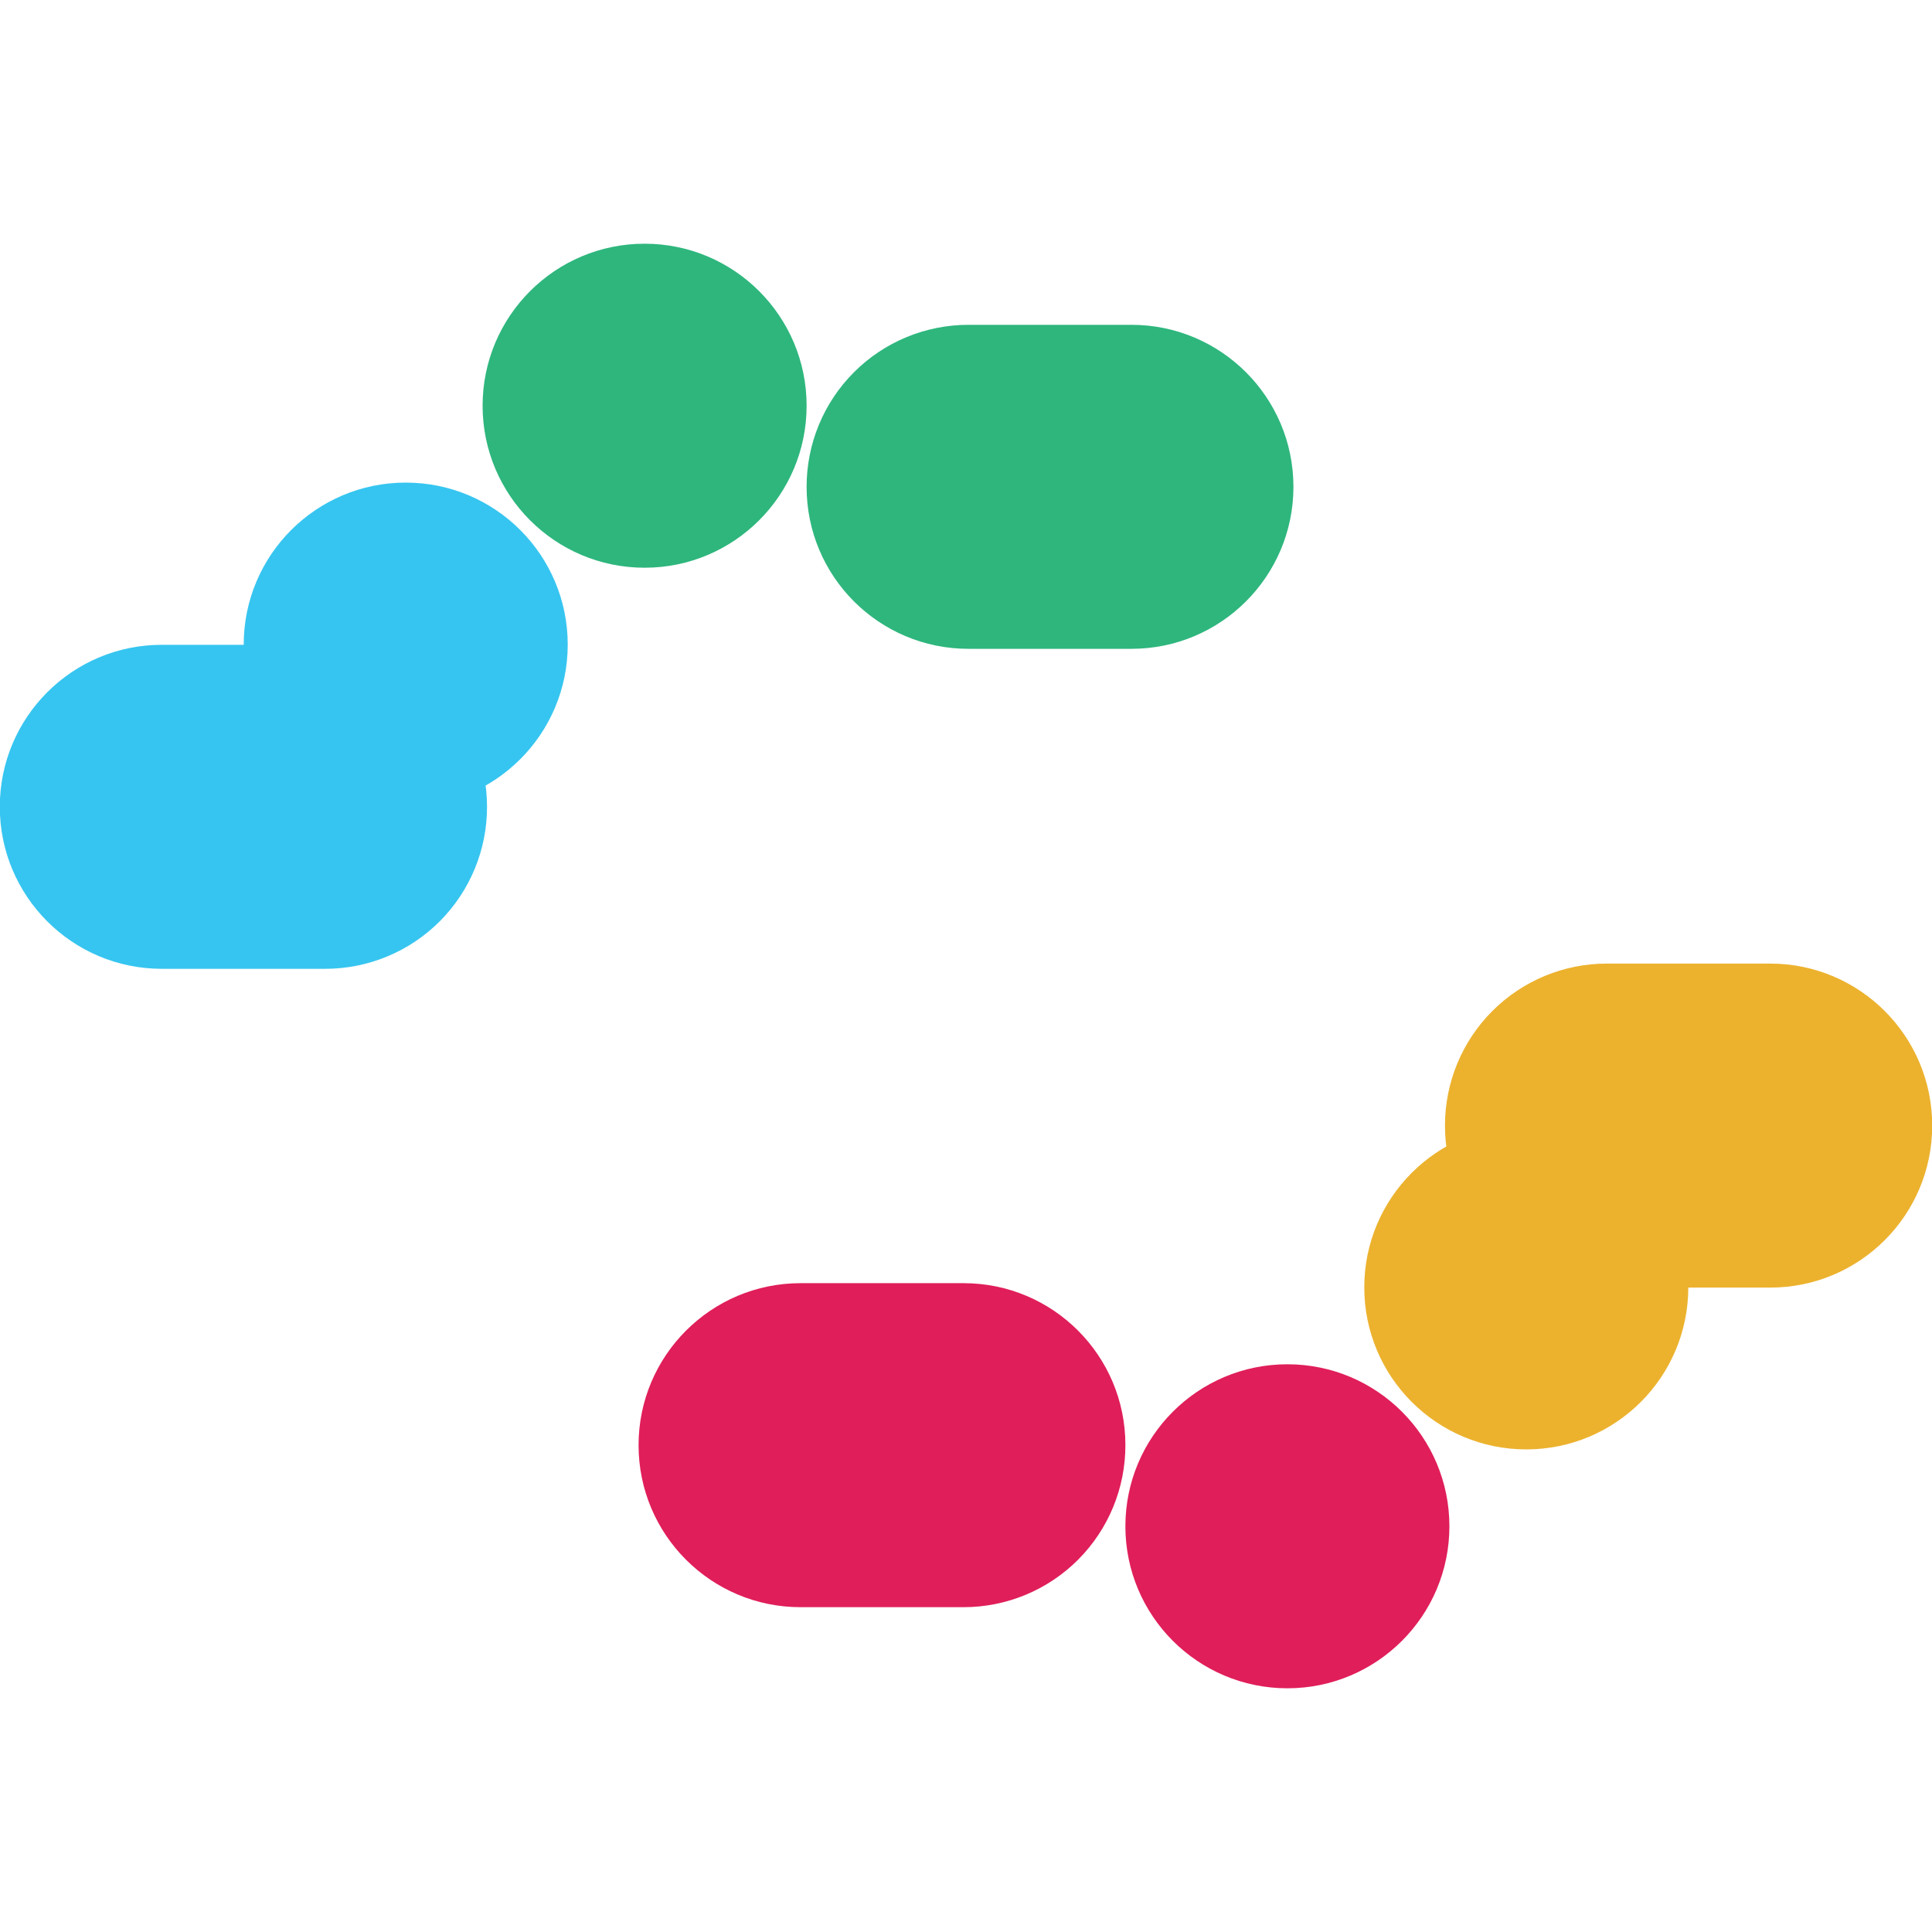
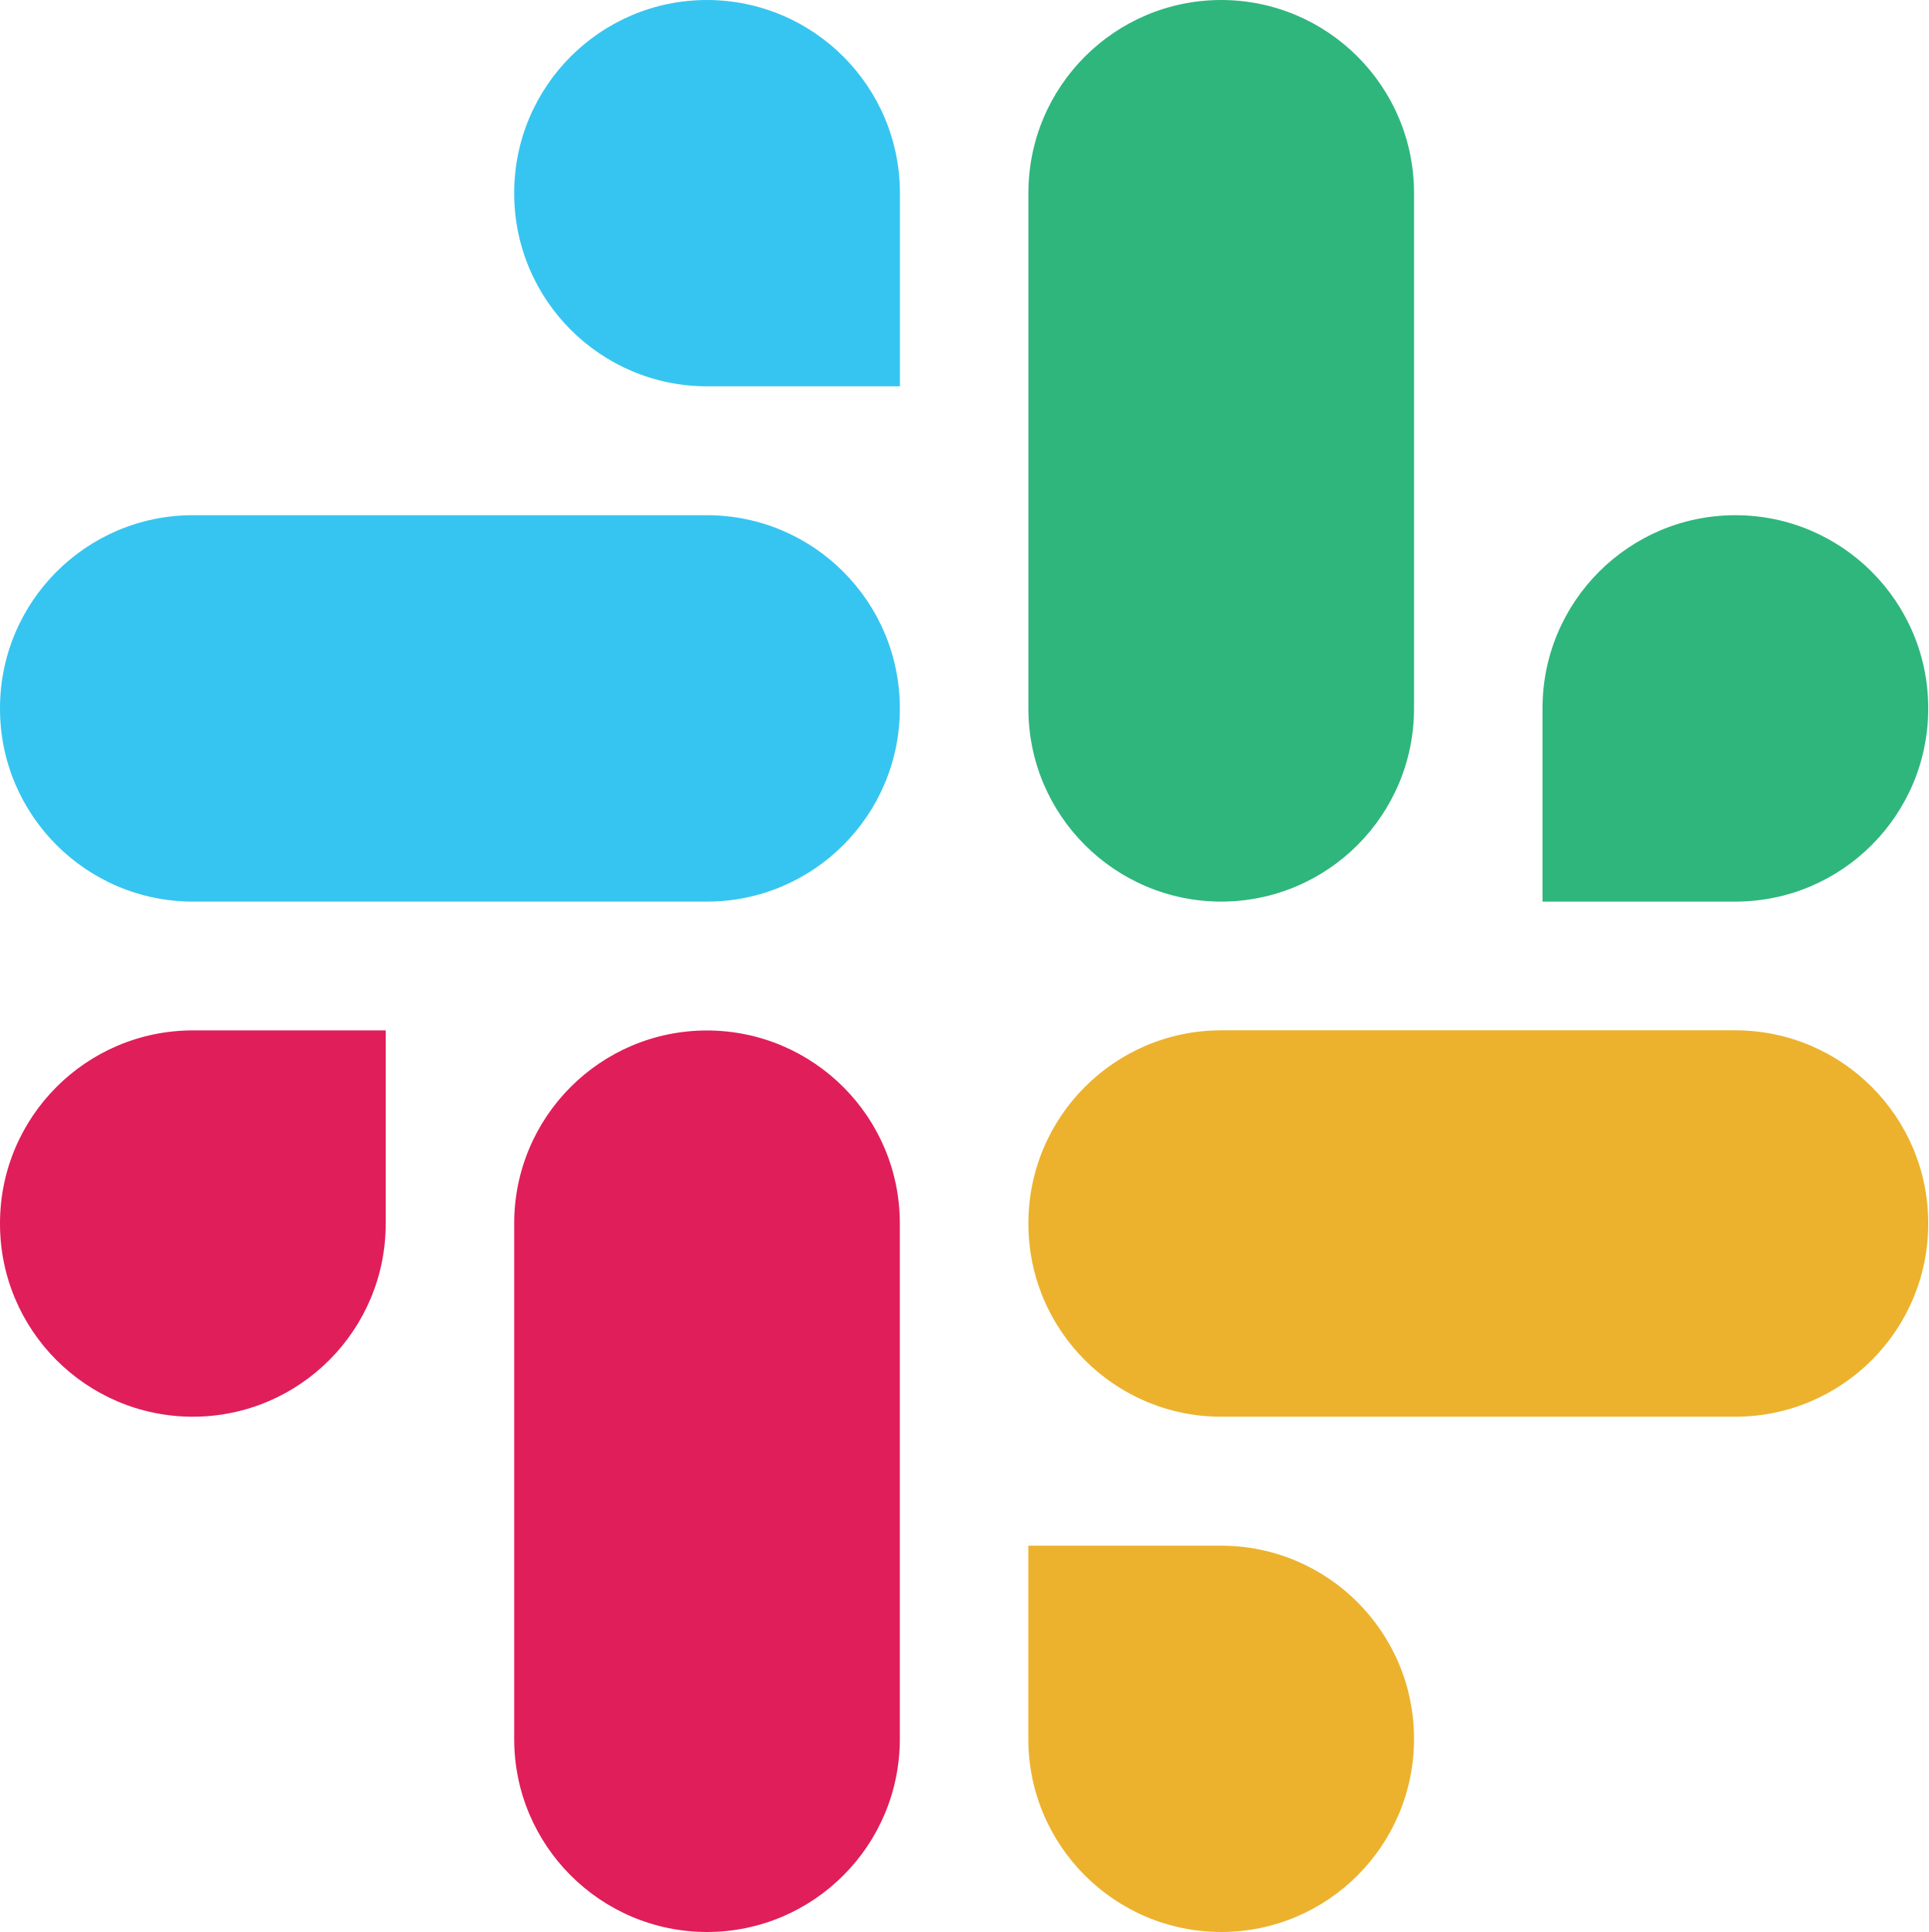
- <svg xmlns="http://www.w3.org/2000/svg" viewBox="0 0 48 48" width="48" height="48">
-   <path d="M10.08 20.04a4.02 4.02 0 1 1 0-8.05 4.02 4.02 0 0 1 0 8.05z" fill="#36C5F0" />
-   <path d="M12.1 20.04a4.02 4.02 0 0 1-4.02 4.03H4.02a4.02 4.02 0 1 1 0-8.05h4.05a4.02 4.02 0 0 1 4.03 4.02z" fill="#36C5F0" />
-   <path d="M20.04 10.08a4.02 4.02 0 1 1-8.05 0 4.02 4.02 0 0 1 8.05 0z" fill="#2EB67D" />
-   <path d="M20.04 12.1a4.02 4.02 0 0 1 4.02-4.03h4.05a4.02 4.02 0 1 1 0 8.05h-4.05a4.02 4.02 0 0 1-4.02-4.02z" fill="#2EB67D" />
-   <path d="M37.92 27.96a4.02 4.02 0 1 1 0 8.05 4.02 4.02 0 0 1 0-8.05z" fill="#ECB22E" />
-   <path d="M35.9 27.96a4.02 4.02 0 0 1 4.03-4.02h4.05a4.02 4.02 0 1 1 0 8.05h-4.05a4.02 4.02 0 0 1-4.03-4.03z" fill="#ECB22E" />
-   <path d="M27.96 37.92a4.02 4.02 0 1 1 8.05 0 4.02 4.02 0 0 1-8.05 0z" fill="#E01E5A" />
-   <path d="M27.96 35.9a4.02 4.02 0 0 1-4.02 4.03h-4.05a4.02 4.02 0 1 1 0-8.05h4.05a4.02 4.02 0 0 1 4.02 4.02z" fill="#E01E5A" />
+ <svg xmlns="http://www.w3.org/2000/svg" enable-background="new 0 0 2447.6 2452.5" viewBox="0 0 2447.6 2452.5">
+   <g clip-rule="evenodd" fill-rule="evenodd">
+     <path d="m897.4 0c-135.3.1-244.8 109.9-244.7 245.2-.1 135.3 109.5 245.1 244.8 245.2h244.8v-245.1c.1-135.3-109.5-245.1-244.9-245.3.1 0 .1 0 0 0m0 654h-652.6c-135.3.1-244.9 109.9-244.8 245.2-.2 135.3 109.4 245.1 244.7 245.3h652.7c135.3-.1 244.9-109.9 244.8-245.2.1-135.4-109.5-245.2-244.8-245.3z" fill="#36c5f0" />
+     <path d="m2447.6 899.2c.1-135.3-109.5-245.1-244.8-245.2-135.3.1-244.9 109.9-244.8 245.2v245.3h244.8c135.3-.1 244.9-109.9 244.8-245.3zm-652.7 0v-654c.1-135.2-109.4-245-244.7-245.2-135.3.1-244.9 109.9-244.8 245.2v654c-.2 135.3 109.4 245.1 244.7 245.3 135.3-.1 244.9-109.9 244.8-245.3z" fill="#2eb67d" />
+     <path d="m1550.1 2452.5c135.3-.1 244.9-109.9 244.8-245.2.1-135.3-109.5-245.1-244.8-245.2h-244.8v245.2c-.1 135.2 109.5 245 244.8 245.2zm0-654.1h652.7c135.3-.1 244.9-109.9 244.8-245.2.2-135.3-109.4-245.1-244.7-245.3h-652.7c-135.3.1-244.9 109.9-244.8 245.2-.1 135.4 109.4 245.2 244.7 245.3z" fill="#ecb22e" />
+     <path d="m0 1553.2c-.1 135.3 109.5 245.1 244.8 245.2 135.3-.1 244.9-109.9 244.8-245.2v-245.2h-244.8c-135.3.1-244.9 109.9-244.8 245.2zm652.7 0v654c-.2 135.3 109.4 245.1 244.7 245.3 135.3-.1 244.9-109.9 244.8-245.2v-653.9c.2-135.3-109.4-245.1-244.7-245.3-135.4 0-244.9 109.8-244.8 245.1 0 0 0 .1 0 0" fill="#e01e5a" />
+   </g>
</svg>
